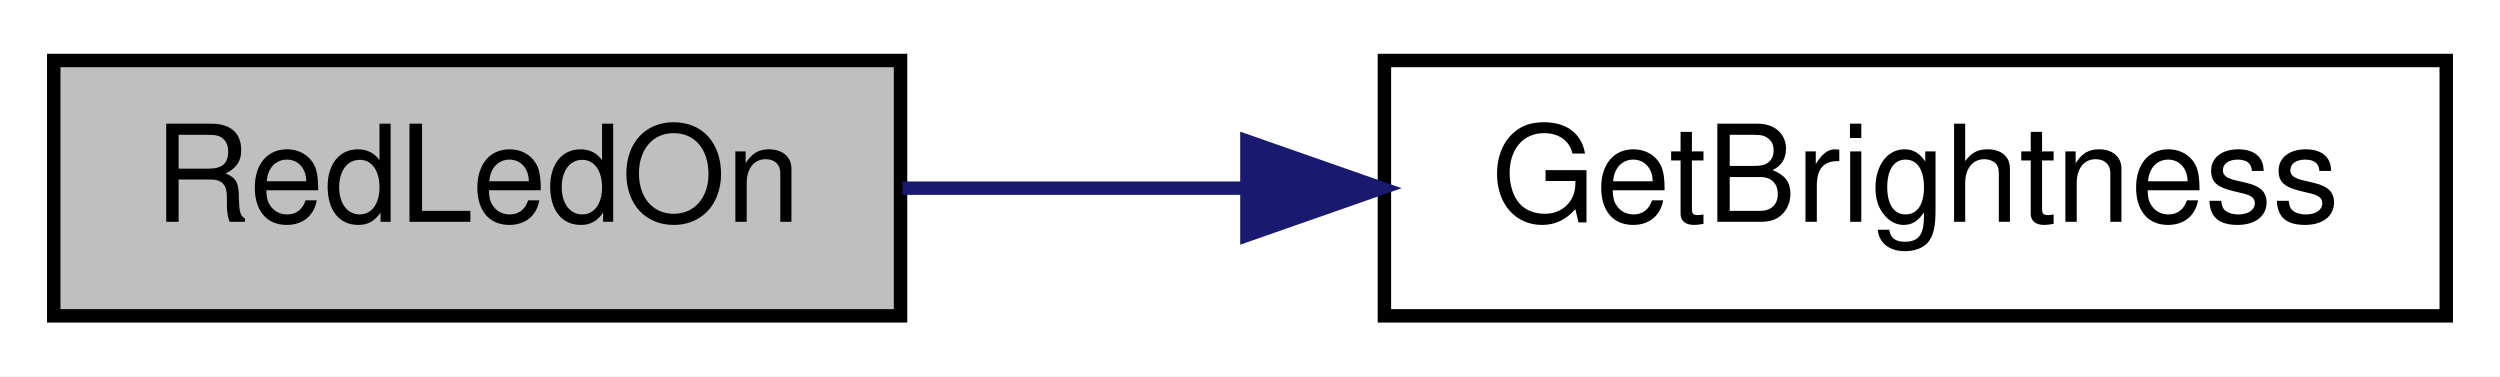
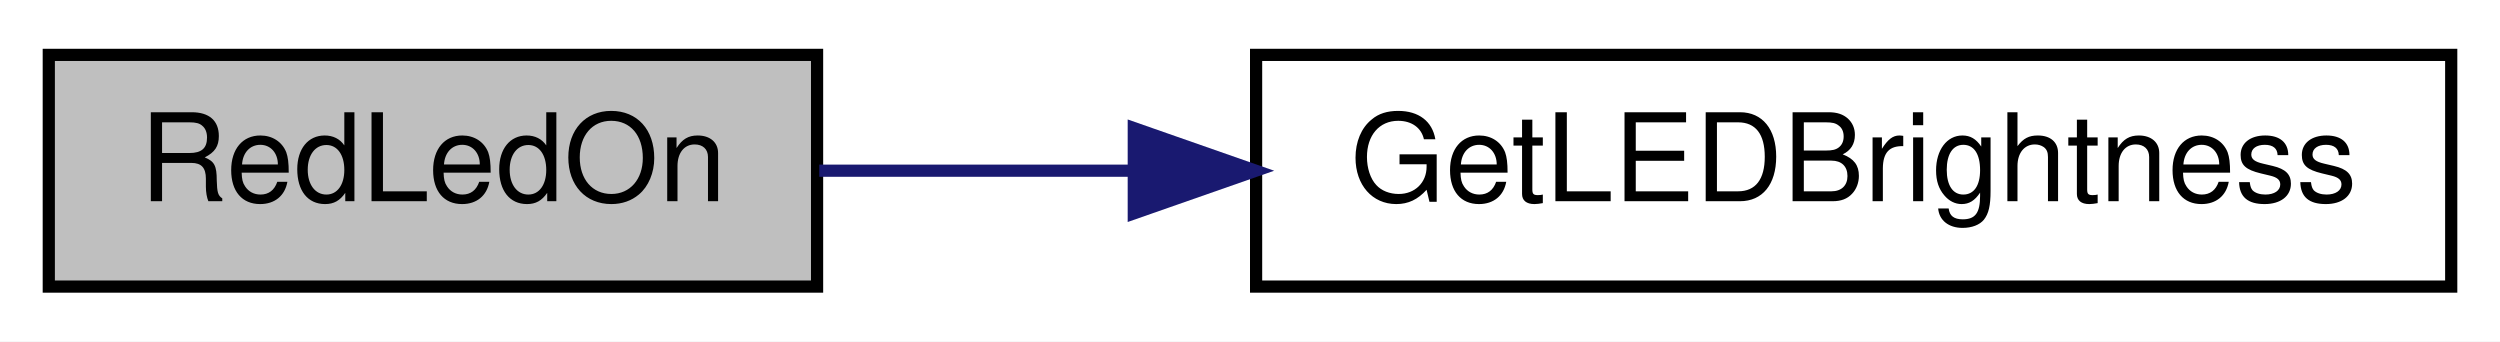
- <svg xmlns="http://www.w3.org/2000/svg" xmlns:xlink="http://www.w3.org/1999/xlink" width="186pt" height="28pt" viewBox="0.00 0.00 186.00 28.00">
+ <svg xmlns="http://www.w3.org/2000/svg" xmlns:xlink="http://www.w3.org/1999/xlink" width="205pt" height="28pt" viewBox="0.00 0.00 205.00 28.00">
  <g id="graph0" class="graph" transform="scale(1 1) rotate(0) translate(4 24)">
-     <polygon fill="white" stroke="transparent" points="-4,4 -4,-24 182,-24 182,4 -4,4" />
+     <polygon fill="white" stroke="transparent" points="-4,4 -4,-24 201,-24 201,4 -4,4" />
    <g id="node1" class="node">
      <g id="a_node1">
        <a xlink:title=" ">
          <polygon fill="#bfbfbf" stroke="black" points="0,-0.5 0,-19.5 63,-19.5 63,-0.5 0,-0.5" />
          <text text-anchor="middle" x="31.5" y="-7.5" font-family="Helvetica,sans-Serif" font-size="10.00">RedLedOn</text>
        </a>
      </g>
    </g>
    <g id="node2" class="node">
      <g id="a_node2">
-         <a xlink:href="_transmitter_code_2src_2main_8cpp.html#ae90ed68a606b1c7b64a31a91e694facc" target="_top" xlink:title=" ">
-           <polygon fill="white" stroke="black" points="99,-0.5 99,-19.5 178,-19.5 178,-0.5 99,-0.5" />
-           <text text-anchor="middle" x="138.5" y="-7.5" font-family="Helvetica,sans-Serif" font-size="10.00">GetBrightness</text>
+         <a xlink:href="_transmitter_code_2src_2main_8cpp.html#a549a702bb9b539c6b3a4f20cce65adcc" target="_top" xlink:title=" ">
+           <polygon fill="white" stroke="black" points="99,-0.5 99,-19.5 197,-19.5 197,-0.5 99,-0.5" />
+           <text text-anchor="middle" x="148" y="-7.5" font-family="Helvetica,sans-Serif" font-size="10.00">GetLEDBrightness</text>
        </a>
      </g>
    </g>
    <g id="edge1" class="edge">
-       <path fill="none" stroke="midnightblue" d="M63.15,-10C71.16,-10 79.99,-10 88.68,-10" />
-       <polygon fill="midnightblue" stroke="midnightblue" points="88.77,-13.5 98.77,-10 88.77,-6.5 88.77,-13.5" />
+       <path fill="none" stroke="midnightblue" d="M63.18,-10C71.17,-10 80.05,-10 88.95,-10" />
+       <polygon fill="midnightblue" stroke="midnightblue" points="88.97,-13.5 98.97,-10 88.97,-6.5 88.97,-13.5" />
    </g>
  </g>
</svg>
